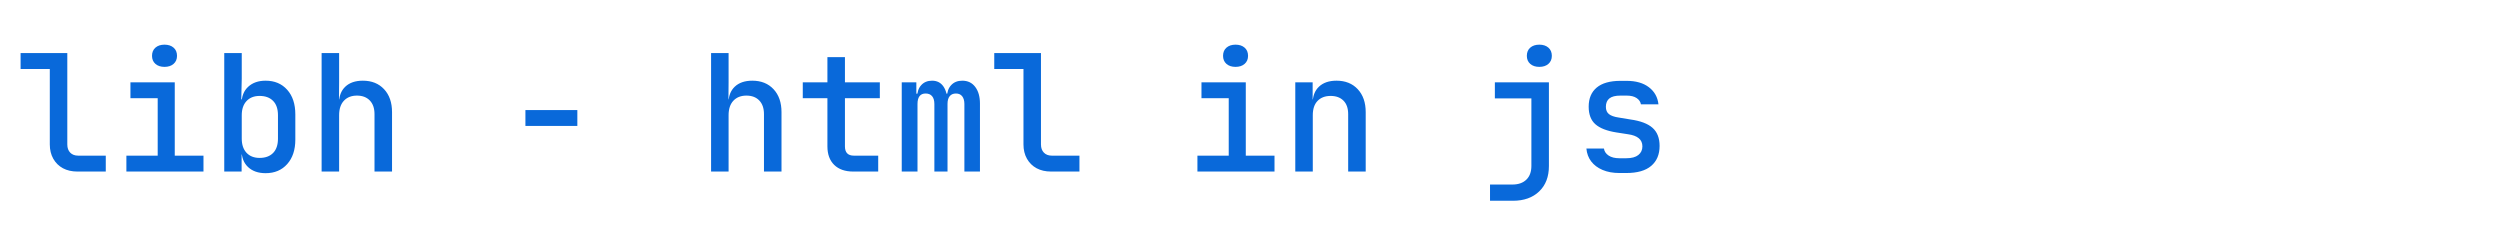
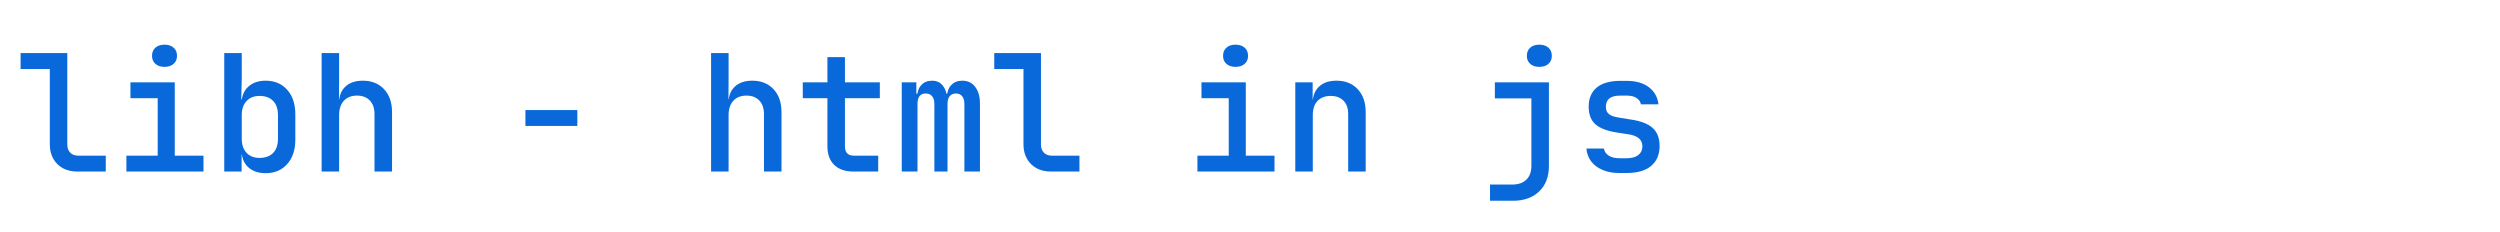
- <svg xmlns="http://www.w3.org/2000/svg" version="1.1" viewBox="0.0 0.0 1417.323 130.772" fill="none" stroke="none" stroke-linecap="square" stroke-miterlimit="10">
-   <clipPath id="p.0">
-     <path d="m0 0l1417.323 0l0 130.772l-1417.323 0l0 -130.772z" clip-rule="nonzero" />
-   </clipPath>
-   <g clip-path="url(#p.0)">
-     <path fill="#000000" fill-opacity="0.0" d="m0 0l1417.323 0l0 130.772l-1417.323 0z" fill-rule="evenodd" />
-     <path fill="#000000" fill-opacity="0.0" d="m0 -0.062l1417.323 0l0 130.898l-1417.323 0z" fill-rule="evenodd" />
-     <path fill="#0969da" d="m43.875 97.258q-4.703 0 -8.203 -1.875q-3.484 -1.891 -5.469 -5.391q-1.969 -3.5 -1.969 -8.094l0 -42.781l-16.562 0l0 -9.016l26.484 0l0 51.797q0 2.938 1.656 4.641q1.656 1.703 4.516 1.703l15.641 0l0 9.016l-16.094 0zm27.778 0l0 -9.016l17.75 0l0 -32.563l-15.453 0l0 -9.016l25.125 0l0 41.578l16.281 0l0 9.016l-43.703 0zm21.609 -59.344q-3.219 0 -5.156 -1.703q-1.922 -1.703 -1.922 -4.547q0 -2.953 1.922 -4.641q1.938 -1.703 5.156 -1.703q3.219 0 5.156 1.703q1.938 1.688 1.938 4.641q0 2.844 -1.938 4.547q-1.938 1.703 -5.156 1.703zm57.325 60.266q-6.25 0 -9.938 -3.453q-3.672 -3.453 -3.672 -9.422l2.109 2.297l-2.109 0l0 9.656l-9.844 0l0 -67.156l9.922 0l0 14.438l-0.266 11.781l2.297 0l-2.109 2.297q0 -5.984 3.719 -9.422q3.734 -3.453 9.891 -3.453q7.641 0 12.234 5.156q4.609 5.141 4.609 13.969l0 14.266q0 8.734 -4.609 13.891q-4.594 5.156 -12.234 5.156zm-3.406 -8.656q4.875 0 7.641 -2.797q2.766 -2.812 2.766 -8.141l0 -13.25q0 -5.344 -2.766 -8.141q-2.766 -2.812 -7.641 -2.812q-4.688 0 -7.406 2.906q-2.719 2.891 -2.719 8.047l0 13.25q0 5.141 2.719 8.047q2.719 2.891 7.406 2.891zm35.153 7.734l0 -67.156l9.922 0l0 16.562l-0.078 9.656l2.391 0l-2.391 2.297q0 -6.078 3.578 -9.469q3.594 -3.406 9.938 -3.406q7.547 0 12.047 4.828q4.516 4.828 4.516 13.016l0 33.672l-9.938 0l0 -32.562q0 -4.969 -2.672 -7.734q-2.656 -2.766 -7.266 -2.766q-4.688 0 -7.406 2.906q-2.719 2.891 -2.719 8.234l0 31.922l-9.922 0zm115.541 -25.859l0 -9.016l29.438 0l0 9.016l-29.438 0zm105.259 25.859l0 -67.156l9.922 0l0 16.562l-0.078 9.656l2.391 0l-2.391 2.297q0 -6.078 3.578 -9.469q3.594 -3.406 9.938 -3.406q7.547 0 12.047 4.828q4.516 4.828 4.516 13.016l0 33.672l-9.938 0l0 -32.562q0 -4.969 -2.672 -7.734q-2.656 -2.766 -7.266 -2.766q-4.688 0 -7.406 2.906q-2.719 2.891 -2.719 8.234l0 31.922l-9.922 0zm80.591 0q-6.906 0 -10.781 -3.766q-3.859 -3.781 -3.859 -10.5l0 -27.313l-13.969 0l0 -9.016l13.969 0l0 -14.266l9.938 0l0 14.266l19.781 0l0 9.016l-19.781 0l0 27.313q0 5.25 5.062 5.25l13.797 0l0 9.016l-14.156 0zm27.497 0l0 -50.594l8.281 0l0 6.438l1.844 0l-1.375 1.922q0 -4.219 2.297 -6.75q2.297 -2.531 6.156 -2.531q4.141 0 6.391 3.219q2.266 3.219 2.266 8.828l-2.203 -4.688l3.484 0l-1.469 1.922q0 -4.219 2.344 -6.75q2.344 -2.531 6.312 -2.531q4.688 0 7.344 3.547q2.672 3.531 2.672 9.422l0 38.547l-8.828 0l0 -38.266q0 -2.859 -1.25 -4.422q-1.234 -1.562 -3.531 -1.562q-2.297 0 -3.547 1.516q-1.234 1.516 -1.234 4.375l0 38.359l-7.453 0l0 -38.266q0 -2.953 -1.297 -4.469q-1.281 -1.516 -3.672 -1.516q-2.297 0 -3.453 1.516q-1.141 1.516 -1.141 4.375l0 38.359l-8.938 0zm84.653 0q-4.703 0 -8.203 -1.875q-3.484 -1.891 -5.469 -5.391q-1.969 -3.5 -1.969 -8.094l0 -42.781l-16.562 0l0 -9.016l26.484 0l0 51.797q0 2.938 1.656 4.641q1.656 1.703 4.516 1.703l15.641 0l0 9.016l-16.094 0zm82.978 0l0 -9.016l17.75 0l0 -32.563l-15.453 0l0 -9.016l25.125 0l0 41.578l16.281 0l0 9.016l-43.703 0zm21.609 -59.344q-3.219 0 -5.156 -1.703q-1.922 -1.703 -1.922 -4.547q0 -2.953 1.922 -4.641q1.938 -1.703 5.156 -1.703q3.219 0 5.156 1.703q1.938 1.688 1.938 4.641q0 2.844 -1.938 4.547q-1.938 1.703 -5.156 1.703zm33.872 59.344l0 -50.594l9.844 0l0 9.656l2.391 0l-2.391 2.297q0 -6.078 3.578 -9.469q3.594 -3.406 9.938 -3.406q7.547 0 12.047 4.828q4.516 4.828 4.516 13.016l0 33.672l-9.938 0l0 -32.562q0 -4.969 -2.672 -7.641q-2.656 -2.672 -7.266 -2.672q-4.688 0 -7.406 2.812q-2.719 2.797 -2.719 8.141l0 31.922l-9.922 0zm110.4 16.562l0 -9.203l12.688 0q5.062 0 7.906 -2.766q2.859 -2.75 2.859 -7.812l0 -38.266l-20.703 0l0 -9.109l30.641 0l0 47.469q0 9.109 -5.531 14.391q-5.516 5.297 -14.891 5.297l-12.969 0zm27.953 -75.906q-3.219 0 -5.156 -1.703q-1.922 -1.703 -1.922 -4.547q0 -2.953 1.922 -4.641q1.938 -1.703 5.156 -1.703q3.219 0 5.156 1.703q1.938 1.688 1.938 4.641q0 2.844 -1.938 4.547q-1.938 1.703 -5.156 1.703zm45.372 60.172q-5.438 0 -9.531 -1.75q-4.094 -1.75 -6.438 -4.828q-2.344 -3.078 -2.719 -7.312l9.938 0q0.375 2.484 2.672 4.0q2.297 1.516 6.078 1.516l3.953 0q4.5 0 6.797 -1.828q2.312 -1.844 2.312 -4.891q0 -2.938 -2.078 -4.641q-2.062 -1.703 -6.109 -2.25l-6.531 -1.016q-8.109 -1.281 -11.922 -4.641q-3.812 -3.359 -3.812 -9.984q0 -7.0 4.547 -10.812q4.562 -3.812 13.484 -3.812l3.484 0q7.922 0 12.656 3.641q4.734 3.625 5.391 9.688l-9.938 0q-0.375 -2.203 -2.453 -3.578q-2.062 -1.391 -5.656 -1.391l-3.484 0q-4.328 0 -6.312 1.609q-1.969 1.609 -1.969 4.75q0 2.75 1.75 4.141q1.75 1.375 5.422 1.922l6.719 1.109q8.547 1.188 12.547 4.734q4.016 3.547 4.016 10.266q0 7.266 -4.75 11.312q-4.734 4.047 -14.109 4.047l-3.953 0z" fill-rule="nonzero" />
-   </g>
+ <svg xmlns="http://www.w3.org/2000/svg" version="1.1" viewBox="0.0 0.0 1417.323 131" fill="none" stroke="none" stroke-linecap="square" stroke-miterlimit="10">
+   <path fill="#0969da" d="m43.875 97.258q-4.703 0 -8.203 -1.875q-3.484 -1.891 -5.469 -5.391q-1.969 -3.5 -1.969 -8.094l0 -42.781l-16.562 0l0 -9.016l26.484 0l0 51.797q0 2.938 1.656 4.641q1.656 1.703 4.516 1.703l15.641 0l0 9.016l-16.094 0zm27.778 0l0 -9.016l17.75 0l0 -32.563l-15.453 0l0 -9.016l25.125 0l0 41.578l16.281 0l0 9.016l-43.703 0zm21.609 -59.344q-3.219 0 -5.156 -1.703q-1.922 -1.703 -1.922 -4.547q0 -2.953 1.922 -4.641q1.938 -1.703 5.156 -1.703q3.219 0 5.156 1.703q1.938 1.688 1.938 4.641q0 2.844 -1.938 4.547q-1.938 1.703 -5.156 1.703zm57.325 60.266q-6.25 0 -9.938 -3.453q-3.672 -3.453 -3.672 -9.422l2.109 2.297l-2.109 0l0 9.656l-9.844 0l0 -67.156l9.922 0l0 14.438l-0.266 11.781l2.297 0l-2.109 2.297q0 -5.984 3.719 -9.422q3.734 -3.453 9.891 -3.453q7.641 0 12.234 5.156q4.609 5.141 4.609 13.969l0 14.266q0 8.734 -4.609 13.891q-4.594 5.156 -12.234 5.156zm-3.406 -8.656q4.875 0 7.641 -2.797q2.766 -2.812 2.766 -8.141l0 -13.25q0 -5.344 -2.766 -8.141q-2.766 -2.812 -7.641 -2.812q-4.688 0 -7.406 2.906q-2.719 2.891 -2.719 8.047l0 13.25q0 5.141 2.719 8.047q2.719 2.891 7.406 2.891zm35.153 7.734l0 -67.156l9.922 0l0 16.562l-0.078 9.656l2.391 0l-2.391 2.297q0 -6.078 3.578 -9.469q3.594 -3.406 9.938 -3.406q7.547 0 12.047 4.828q4.516 4.828 4.516 13.016l0 33.672l-9.938 0l0 -32.562q0 -4.969 -2.672 -7.734q-2.656 -2.766 -7.266 -2.766q-4.688 0 -7.406 2.906q-2.719 2.891 -2.719 8.234l0 31.922l-9.922 0zm115.541 -25.859l0 -9.016l29.438 0l0 9.016l-29.438 0zm105.259 25.859l0 -67.156l9.922 0l0 16.562l-0.078 9.656l2.391 0l-2.391 2.297q0 -6.078 3.578 -9.469q3.594 -3.406 9.938 -3.406q7.547 0 12.047 4.828q4.516 4.828 4.516 13.016l0 33.672l-9.938 0l0 -32.562q0 -4.969 -2.672 -7.734q-2.656 -2.766 -7.266 -2.766q-4.688 0 -7.406 2.906q-2.719 2.891 -2.719 8.234l0 31.922l-9.922 0zm80.591 0q-6.906 0 -10.781 -3.766q-3.859 -3.781 -3.859 -10.5l0 -27.313l-13.969 0l0 -9.016l13.969 0l0 -14.266l9.938 0l0 14.266l19.781 0l0 9.016l-19.781 0l0 27.313q0 5.25 5.062 5.25l13.797 0l0 9.016l-14.156 0zm27.497 0l0 -50.594l8.281 0l0 6.438l1.844 0l-1.375 1.922q0 -4.219 2.297 -6.75q2.297 -2.531 6.156 -2.531q4.141 0 6.391 3.219q2.266 3.219 2.266 8.828l-2.203 -4.688l3.484 0l-1.469 1.922q0 -4.219 2.344 -6.75q2.344 -2.531 6.312 -2.531q4.688 0 7.344 3.547q2.672 3.531 2.672 9.422l0 38.547l-8.828 0l0 -38.266q0 -2.859 -1.25 -4.422q-1.234 -1.562 -3.531 -1.562q-2.297 0 -3.547 1.516q-1.234 1.516 -1.234 4.375l0 38.359l-7.453 0l0 -38.266q0 -2.953 -1.297 -4.469q-1.281 -1.516 -3.672 -1.516q-2.297 0 -3.453 1.516q-1.141 1.516 -1.141 4.375l0 38.359l-8.938 0zm84.653 0q-4.703 0 -8.203 -1.875q-3.484 -1.891 -5.469 -5.391q-1.969 -3.5 -1.969 -8.094l0 -42.781l-16.562 0l0 -9.016l26.484 0l0 51.797q0 2.938 1.656 4.641q1.656 1.703 4.516 1.703l15.641 0l0 9.016l-16.094 0zm82.978 0l0 -9.016l17.75 0l0 -32.563l-15.453 0l0 -9.016l25.125 0l0 41.578l16.281 0l0 9.016l-43.703 0zm21.609 -59.344q-3.219 0 -5.156 -1.703q-1.922 -1.703 -1.922 -4.547q0 -2.953 1.922 -4.641q1.938 -1.703 5.156 -1.703q3.219 0 5.156 1.703q1.938 1.688 1.938 4.641q0 2.844 -1.938 4.547q-1.938 1.703 -5.156 1.703zm33.872 59.344l0 -50.594l9.844 0l0 9.656l2.391 0l-2.391 2.297q0 -6.078 3.578 -9.469q3.594 -3.406 9.938 -3.406q7.547 0 12.047 4.828q4.516 4.828 4.516 13.016l0 33.672l-9.938 0l0 -32.562q0 -4.969 -2.672 -7.641q-2.656 -2.672 -7.266 -2.672q-4.688 0 -7.406 2.812q-2.719 2.797 -2.719 8.141l0 31.922l-9.922 0zm110.4 16.562l0 -9.203l12.688 0q5.062 0 7.906 -2.766q2.859 -2.75 2.859 -7.812l0 -38.266l-20.703 0l0 -9.109l30.641 0l0 47.469q0 9.109 -5.531 14.391q-5.516 5.297 -14.891 5.297l-12.969 0zm27.953 -75.906q-3.219 0 -5.156 -1.703q-1.922 -1.703 -1.922 -4.547q0 -2.953 1.922 -4.641q1.938 -1.703 5.156 -1.703q3.219 0 5.156 1.703q1.938 1.688 1.938 4.641q0 2.844 -1.938 4.547q-1.938 1.703 -5.156 1.703zm45.372 60.172q-5.438 0 -9.531 -1.75q-4.094 -1.75 -6.438 -4.828q-2.344 -3.078 -2.719 -7.312l9.938 0q0.375 2.484 2.672 4.0q2.297 1.516 6.078 1.516l3.953 0q4.5 0 6.797 -1.828q2.312 -1.844 2.312 -4.891q0 -2.938 -2.078 -4.641q-2.062 -1.703 -6.109 -2.25l-6.531 -1.016q-8.109 -1.281 -11.922 -4.641q-3.812 -3.359 -3.812 -9.984q0 -7.0 4.547 -10.812q4.562 -3.812 13.484 -3.812l3.484 0q7.922 0 12.656 3.641q4.734 3.625 5.391 9.688l-9.938 0q-0.375 -2.203 -2.453 -3.578q-2.062 -1.391 -5.656 -1.391l-3.484 0q-4.328 0 -6.312 1.609q-1.969 1.609 -1.969 4.75q0 2.75 1.75 4.141q1.75 1.375 5.422 1.922l6.719 1.109q8.547 1.188 12.547 4.734q4.016 3.547 4.016 10.266q0 7.266 -4.75 11.312q-4.734 4.047 -14.109 4.047l-3.953 0z" fill-rule="nonzero" />
</svg>
